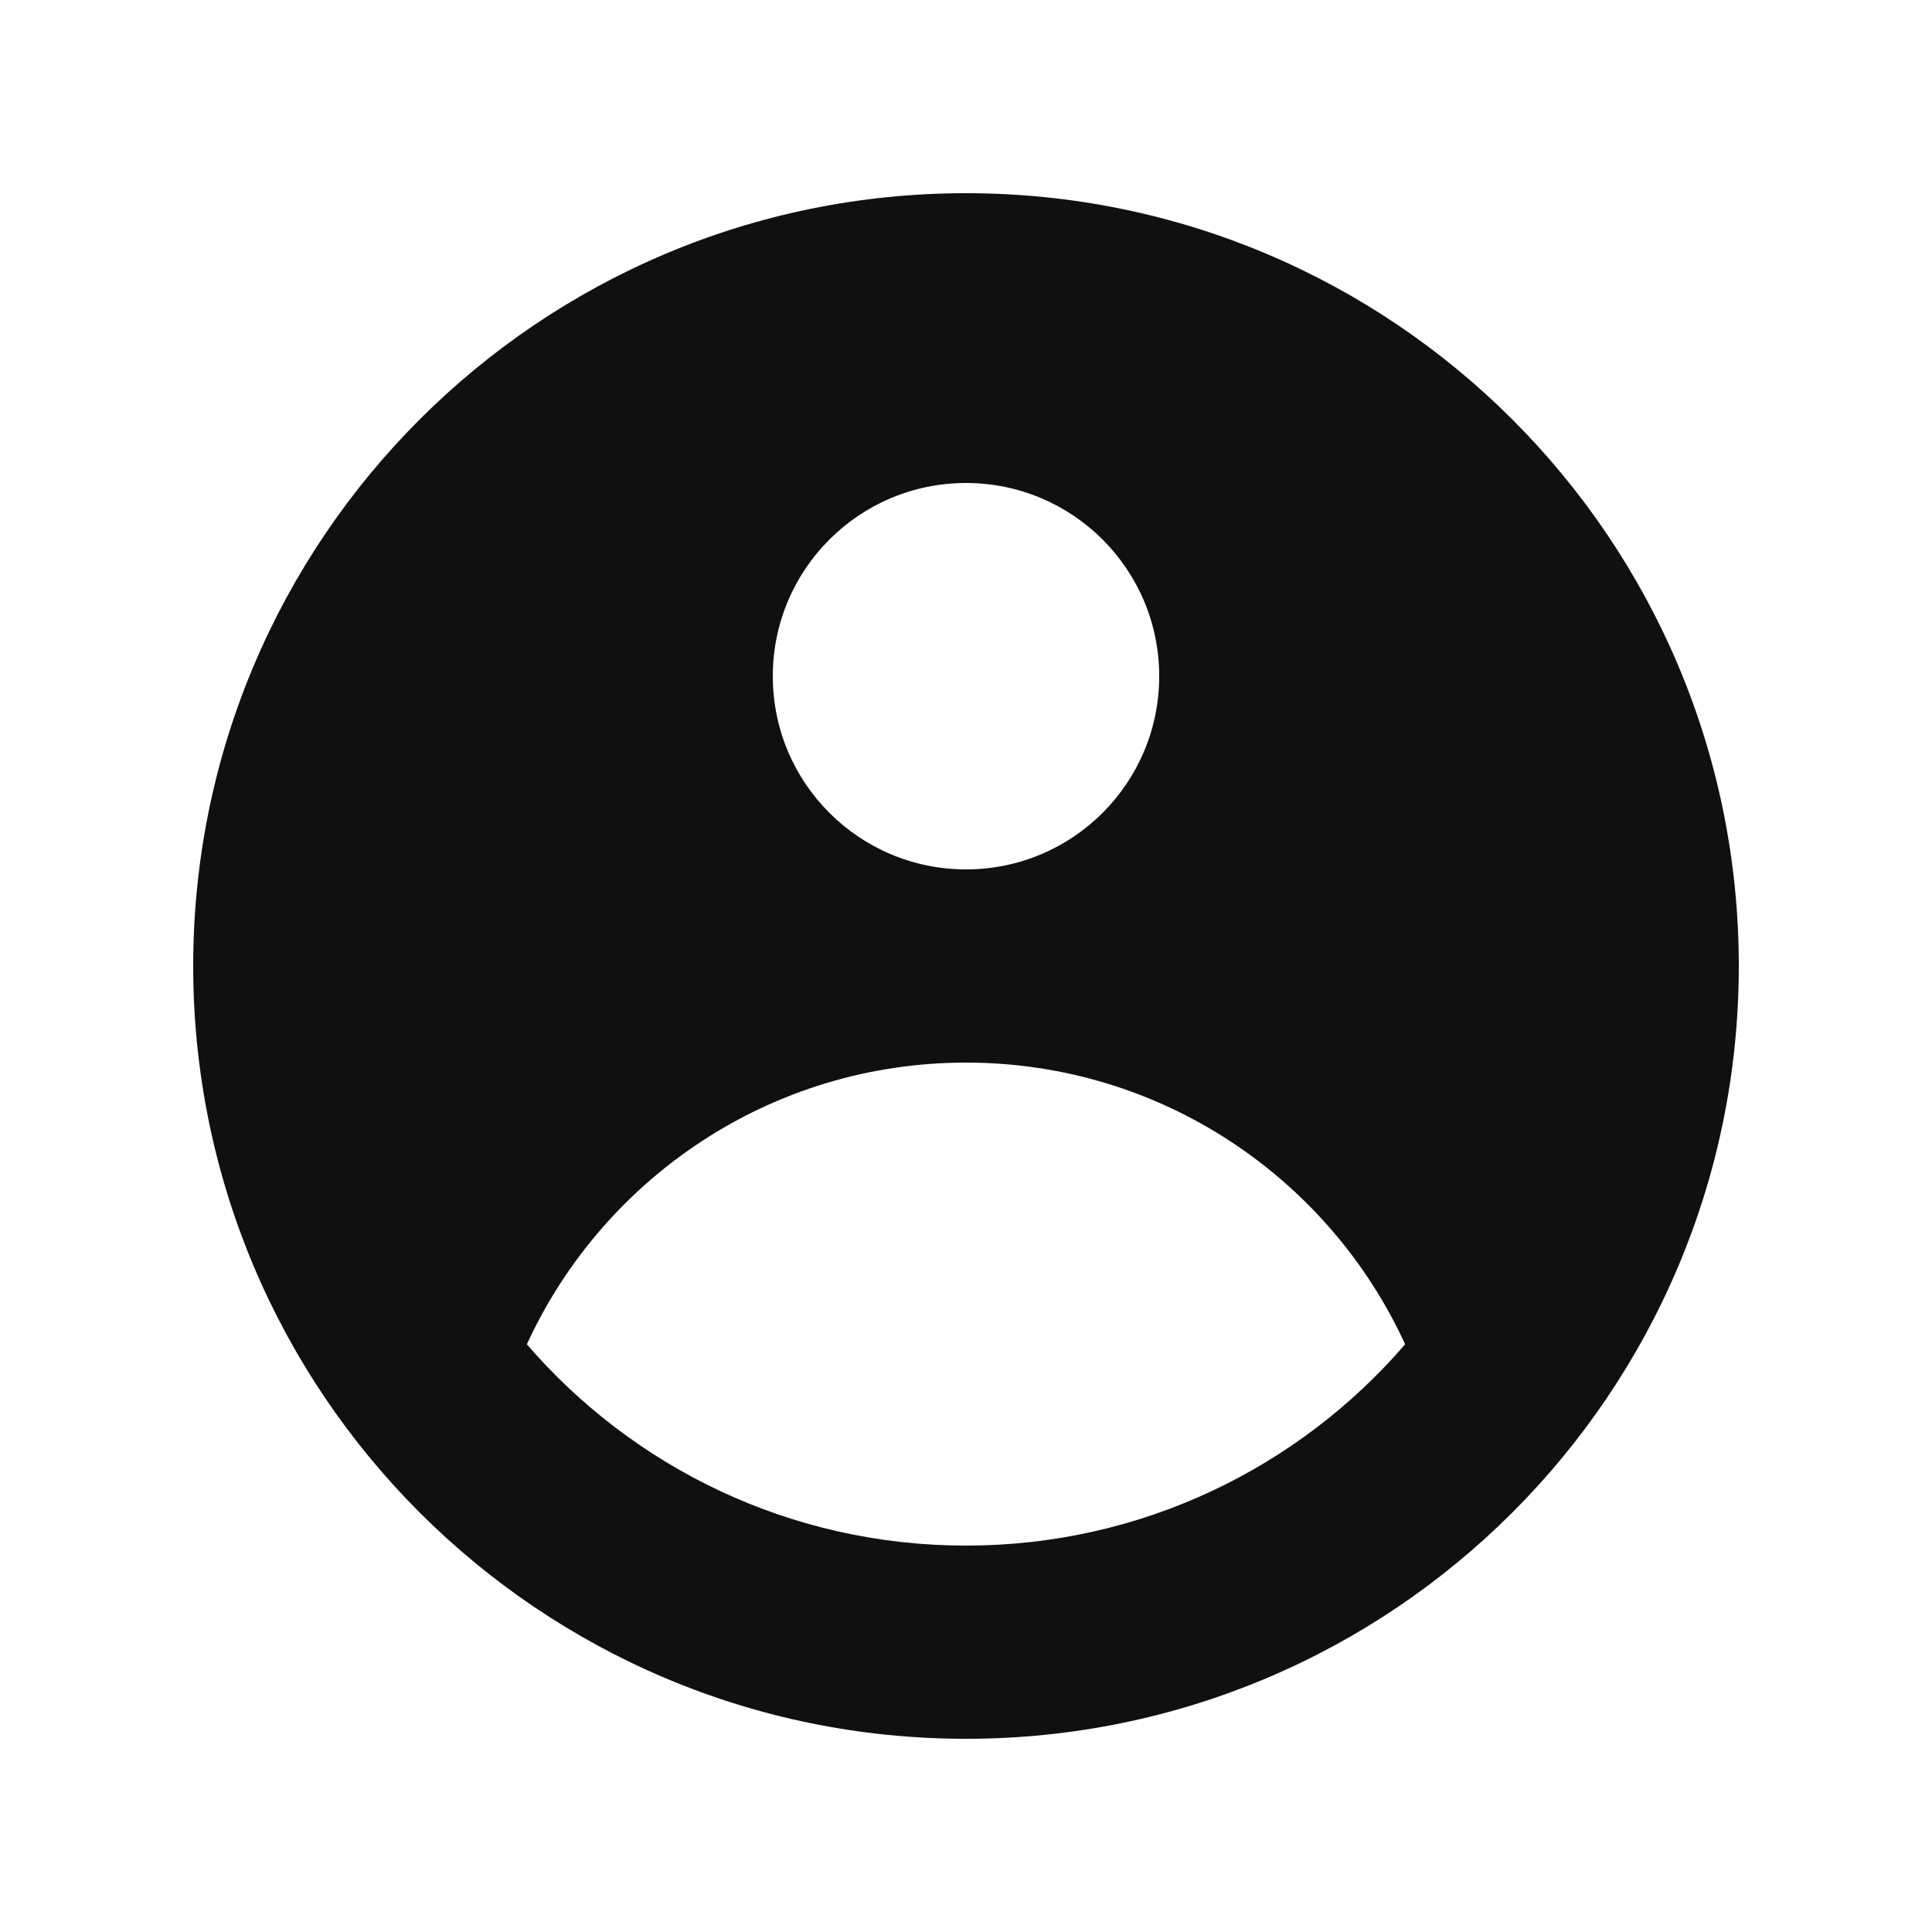
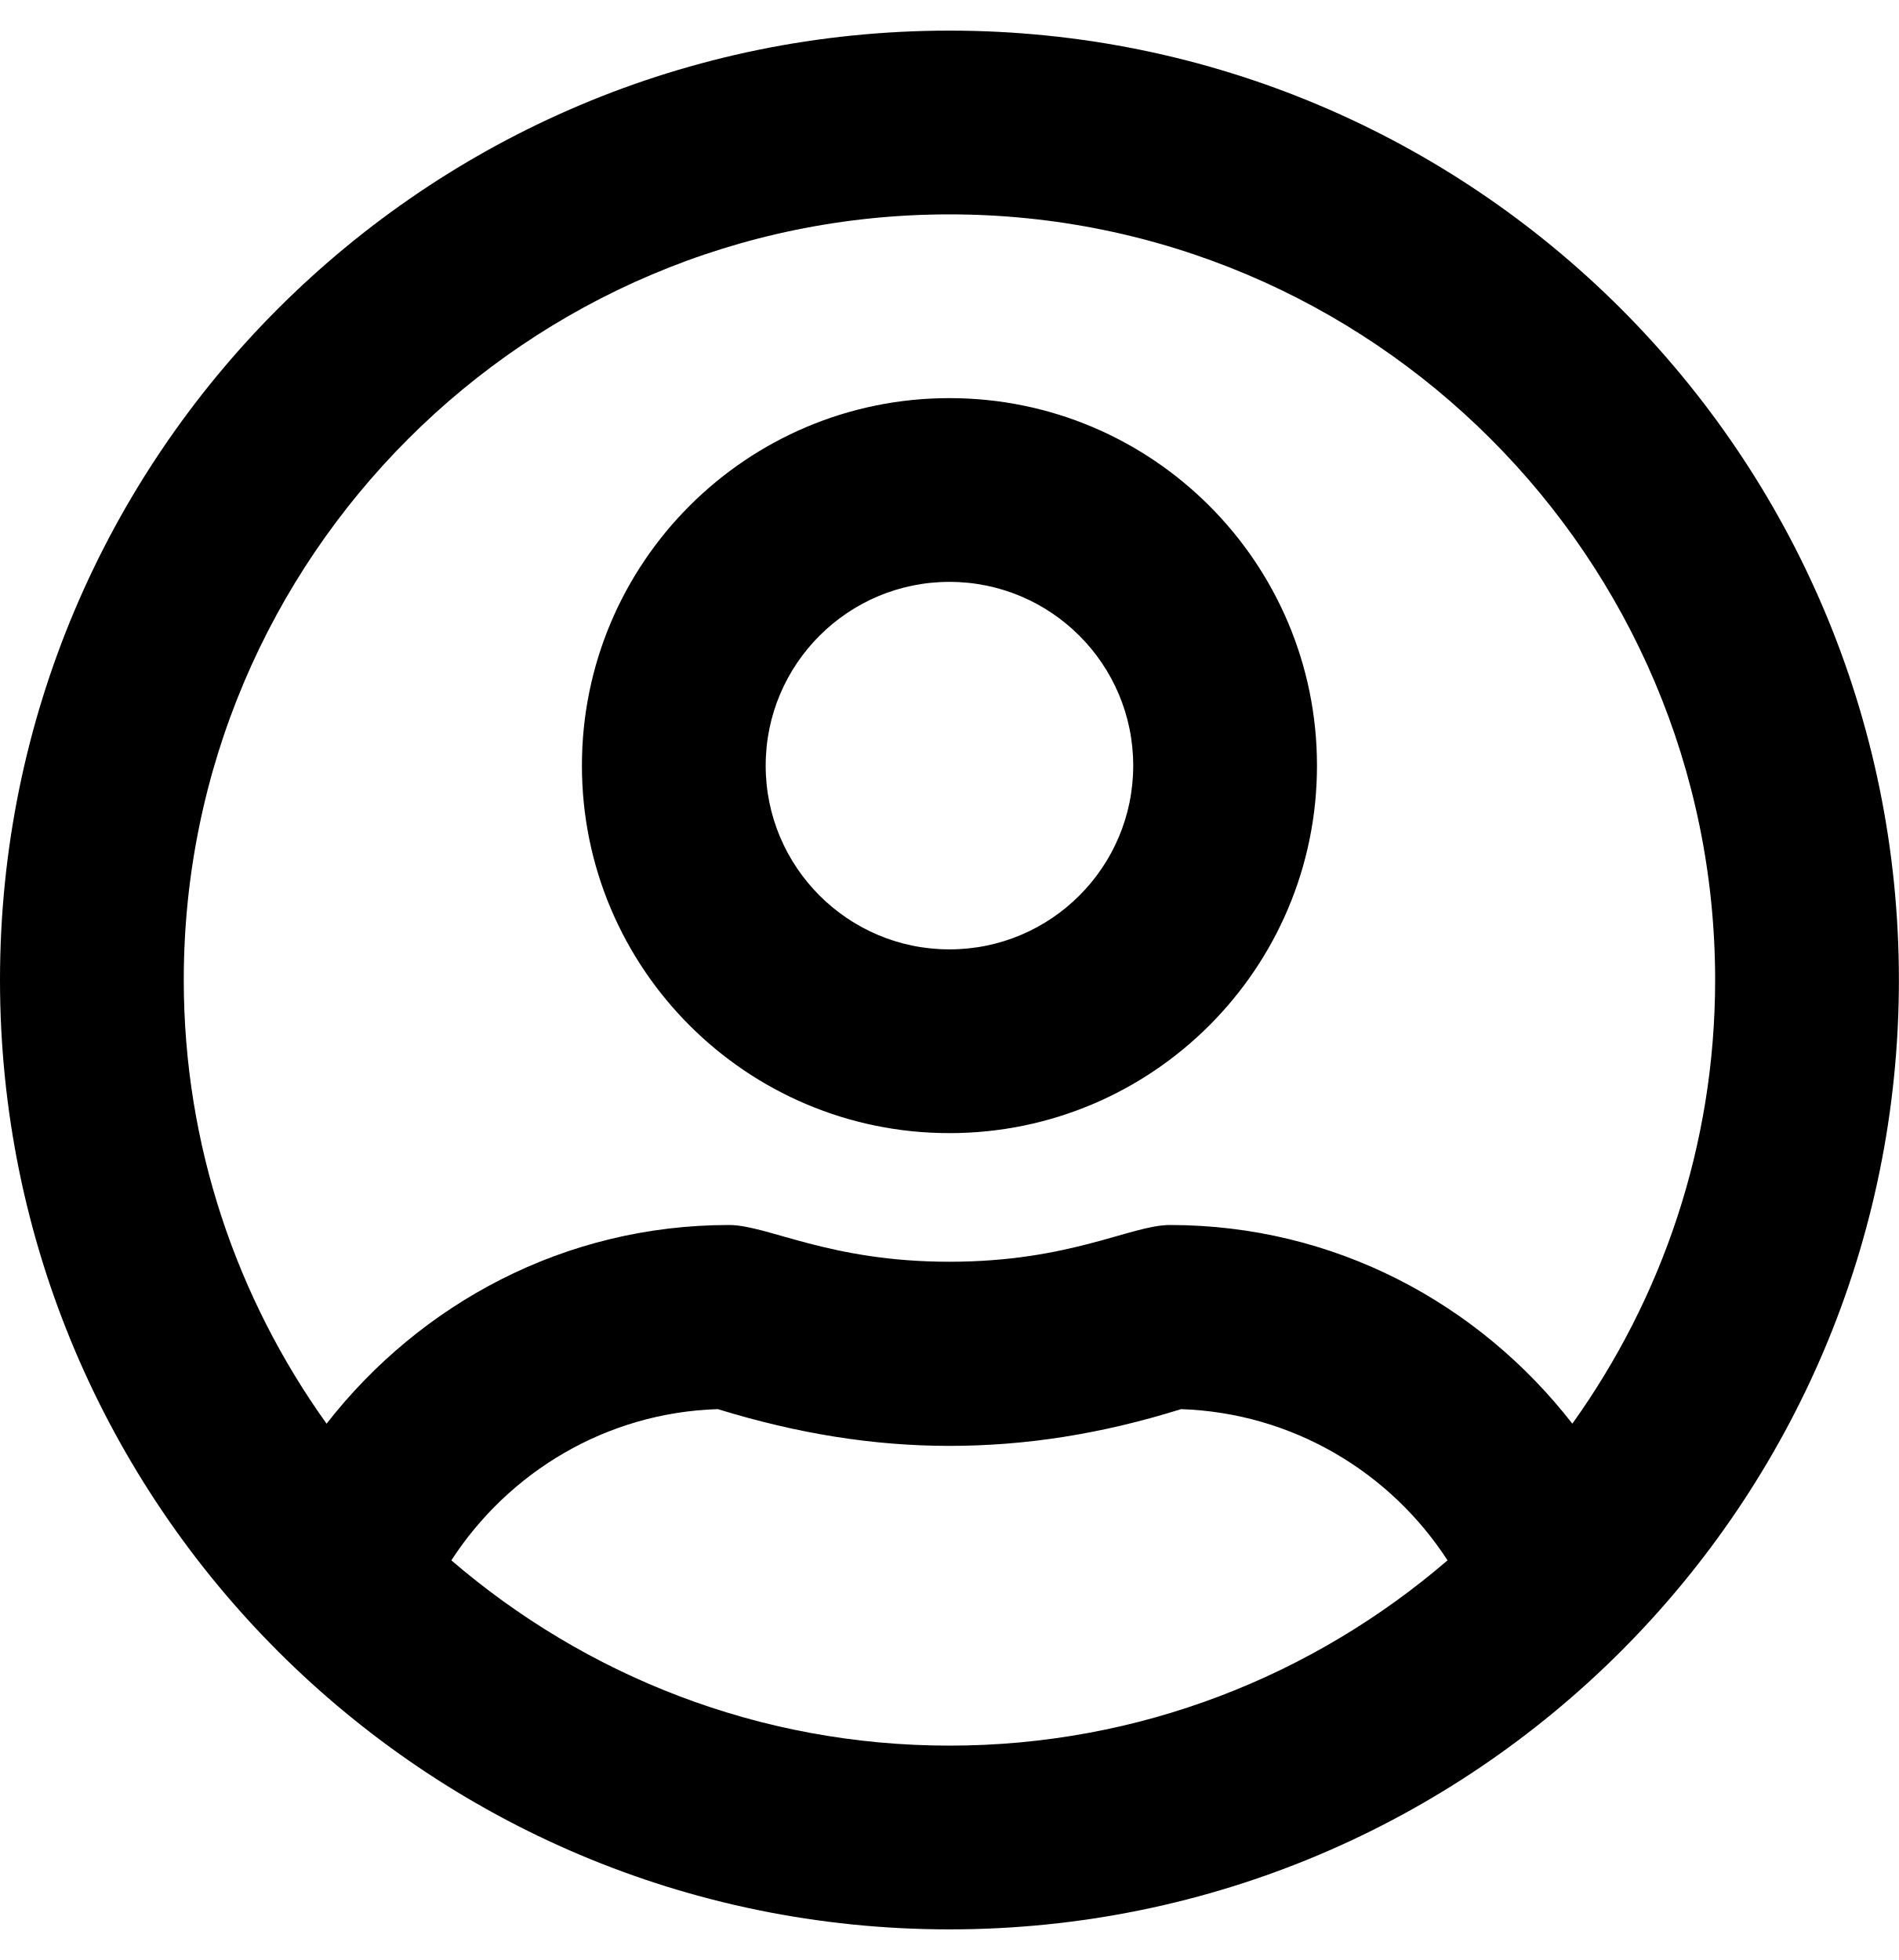
- <svg xmlns="http://www.w3.org/2000/svg" width="20" height="20" viewBox="0 0 20 20" fill="none">
-   <path fill-rule="evenodd" clip-rule="evenodd" d="M18 10C18 14.418 14.418 18 10 18C5.582 18 2 14.418 2 10C2 5.582 5.582 2 10 2C14.418 2 18 5.582 18 10ZM12 7C12 8.105 11.105 9 10 9C8.895 9 8 8.105 8 7C8 5.895 8.895 5 10 5C11.105 5 12 5.895 12 7ZM10 11C7.982 11 6.244 12.195 5.454 13.916C6.554 15.192 8.183 16 10 16C11.817 16 13.446 15.192 14.546 13.916C13.756 12.195 12.018 11 10 11Z" fill="#101011" />
+ <svg xmlns="http://www.w3.org/2000/svg" viewBox="0 0 496 512">
+   <path d="M248 104c-53 0-96 43-96 96s43 96 96 96 96-43 96-96-43-96-96-96zm0 144c-26.5 0-48-21.5-48-48s21.5-48 48-48 48 21.5 48 48-21.5 48-48 48zm0-240C111 8 0 119 0 256s111 248 248 248 248-111 248-248S385 8 248 8zm0 448c-49.7 0-95.1-18.3-130.1-48.4 14.9-23 40.4-38.6 69.6-39.5 20.8 6.4 40.6 9.6 60.5 9.6s39.7-3.1 60.5-9.6c29.2 1 54.7 16.5 69.6 39.5-35 30.1-80.4 48.4-130.1 48.4zm162.7-84.1c-24.4-31.4-62.1-51.9-105.1-51.9-10.2 0-26 9.6-57.6 9.6-31.5 0-47.4-9.6-57.6-9.6-42.9 0-80.6 20.5-105.1 51.9C61.9 339.2 48 299.2 48 256c0-110.3 89.7-200 200-200s200 89.7 200 200c0 43.2-13.9 83.2-37.3 115.9z" />
</svg>
